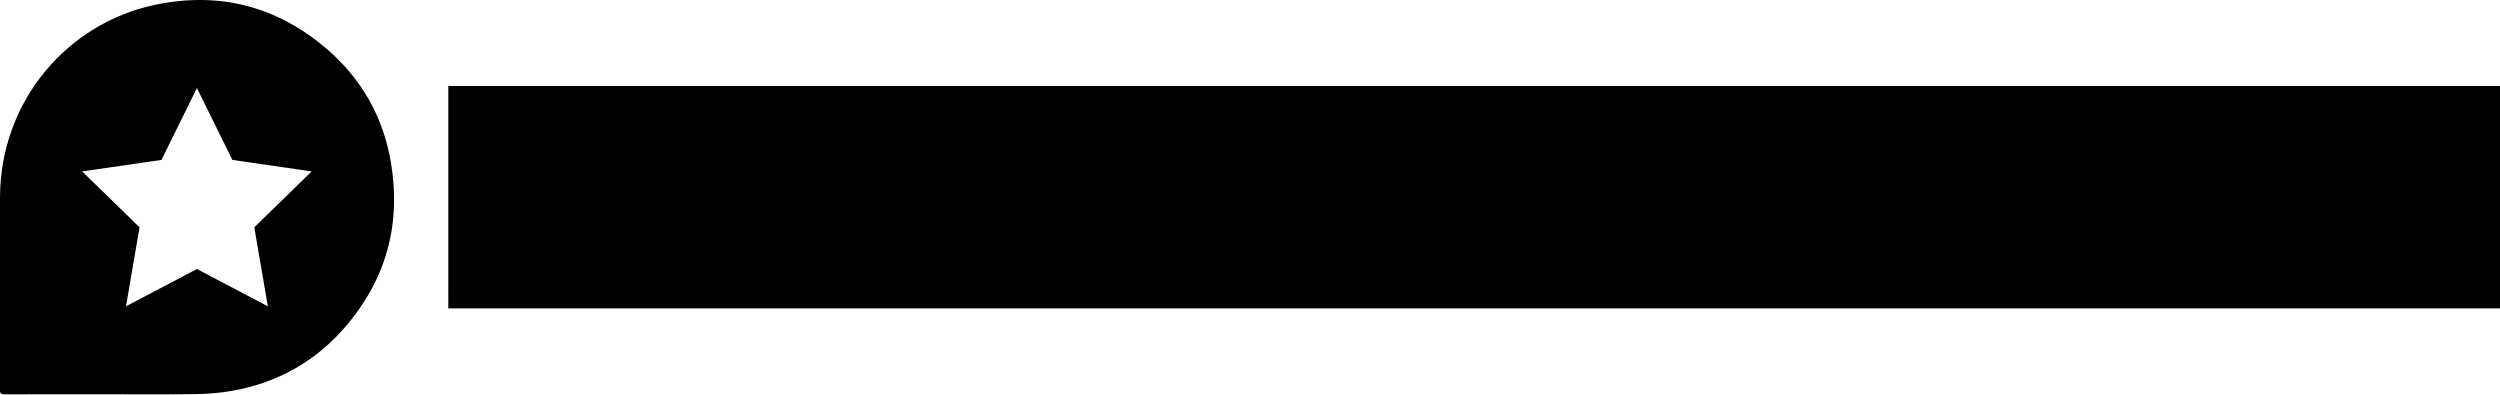
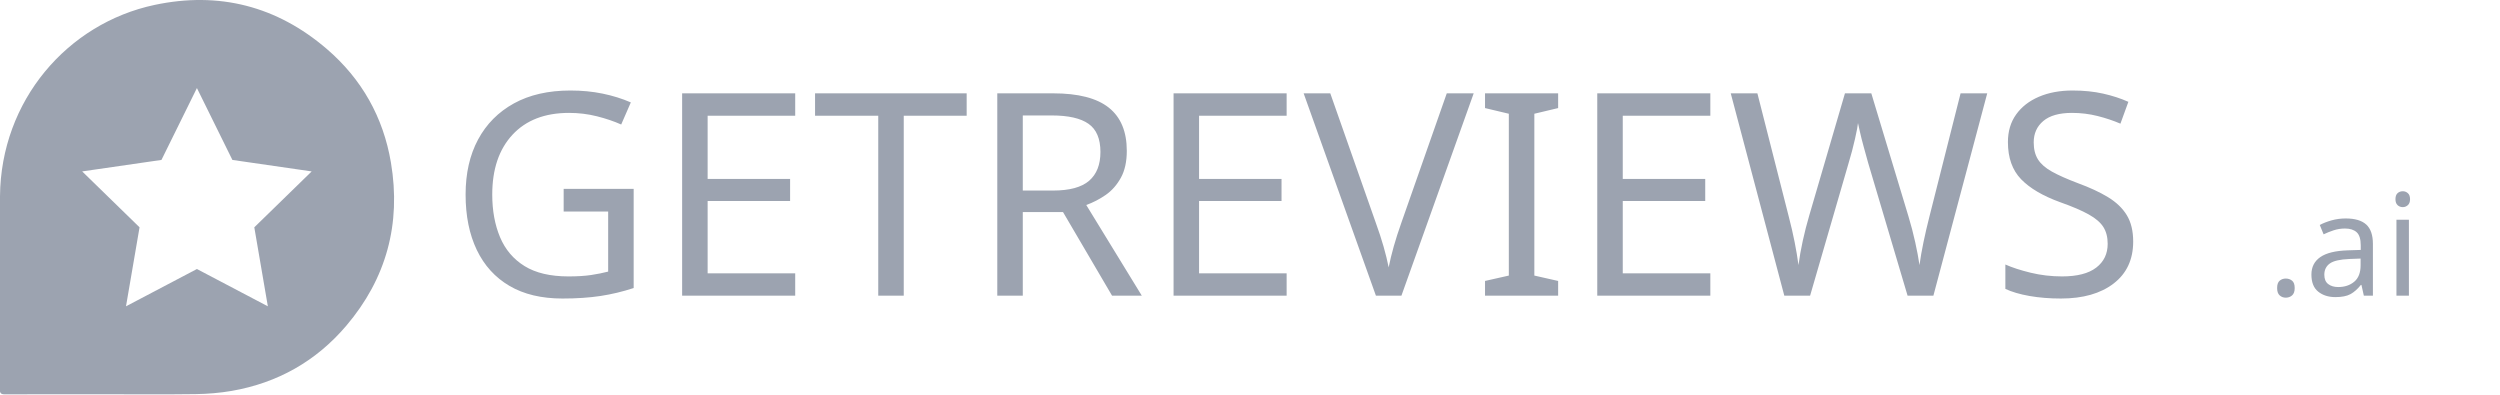
<svg xmlns="http://www.w3.org/2000/svg" version="1.1" id="Layer_1" x="0px" y="0px" viewBox="0 0 2999.2 473.11" style="enable-background:new 0 0 2999.2 473.11;" xml:space="preserve">
  <style type="text/css">
	.st0{fill:none;}
	.st1{fill:#9CA3B0;}
	.st2{font-family:'Poppins-ExtraBold';}
	.st3{font-size:340px;}
	.st4{font-family:'Poppins-Regular';}
	.st5{font-size:170px;}
</style>
-   <rect x="537.84" y="103.14" className="st0" width="2657.83" height="266.83" />
+   <rect x="537.84" y="103.14" class="st0" width="2657.83" height="266.83" />
  <text transform="matrix(1 0 0 1 537.835 354.7345)">
-     <tspan x="0" y="0" className="st1 st2 st3">GETREVIEWS</tspan>
-     <tspan x="2181.75" y="0" className="st1 st4 st5">.ai</tspan>
+     <tspan x="0" y="0" class="st1 st2 st3">GETREVIEWS</tspan>
+     <tspan x="2181.75" y="0" class="st1 st4 st5">.ai</tspan>
  </text>
-   <path className="st1" d="M469,195.06c-9.18-54.53-35.11-100.41-76.93-136.31C332.17,7.33,262.66-10.51,185.41,5.91  C80.9,28.13,0.94,120.64,0,235.51c-0.63,77.14-0.08,154.29-0.22,231.43c-0.01,4.84,1.36,6.17,6.17,6.15  c39.32-0.18,78.64-0.1,117.97-0.1c36.99,0,73.98,0.35,110.97-0.18c14.41-0.21,28.95-1.41,43.14-3.87  c55.02-9.55,101.23-35.68,137.33-78.09C463.57,334.21,481.35,268.44,469,195.06z M321.33,367.47l-85.09-44.74l-85.08,44.74  l16.25-94.77l-68.83-67.06l95.12-13.78l42.54-86.22l42.55,86.22l95.12,13.78l-68.83,67.06L321.33,367.47z" />
+   <path class="st1" d="M469,195.06c-9.18-54.53-35.11-100.41-76.93-136.31C332.17,7.33,262.66-10.51,185.41,5.91  C80.9,28.13,0.94,120.64,0,235.51c-0.63,77.14-0.08,154.29-0.22,231.43c-0.01,4.84,1.36,6.17,6.17,6.15  c39.32-0.18,78.64-0.1,117.97-0.1c36.99,0,73.98,0.35,110.97-0.18c14.41-0.21,28.95-1.41,43.14-3.87  c55.02-9.55,101.23-35.68,137.33-78.09C463.57,334.21,481.35,268.44,469,195.06z M321.33,367.47l-85.09-44.74l-85.08,44.74  l16.25-94.77l-68.83-67.06l95.12-13.78l42.54-86.22l42.55,86.22l95.12,13.78l-68.83,67.06L321.33,367.47z" />
</svg>
